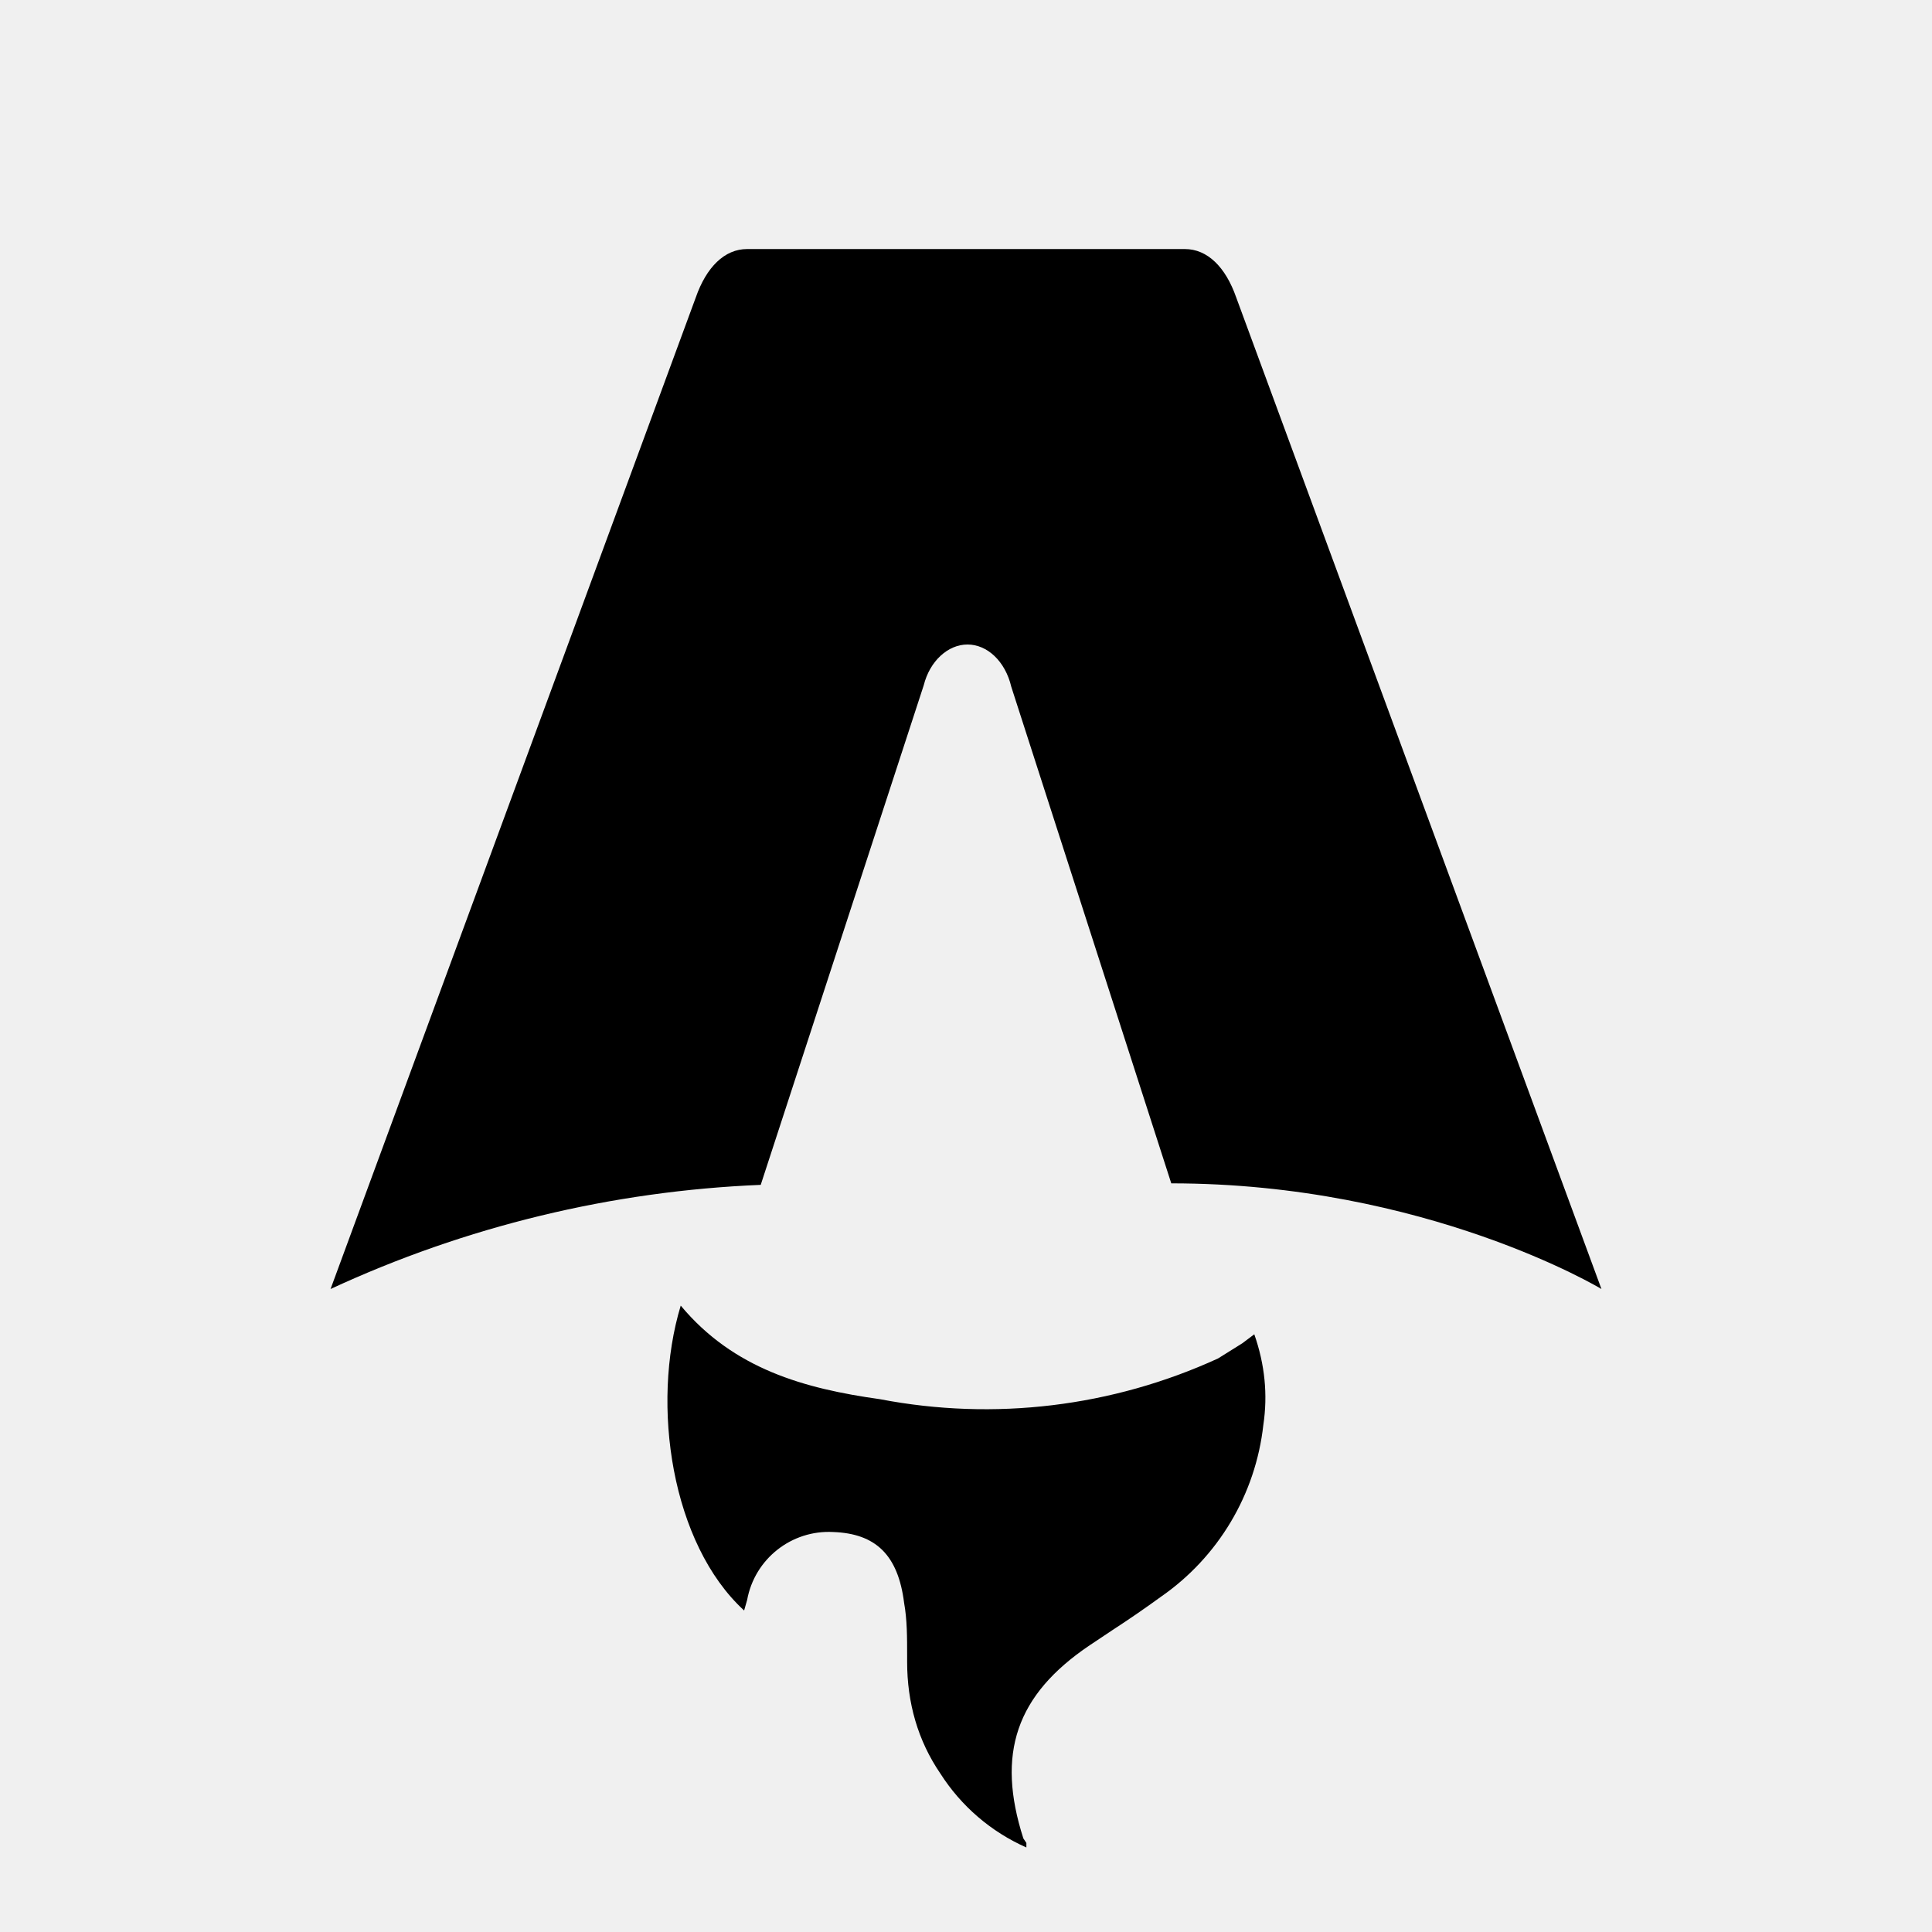
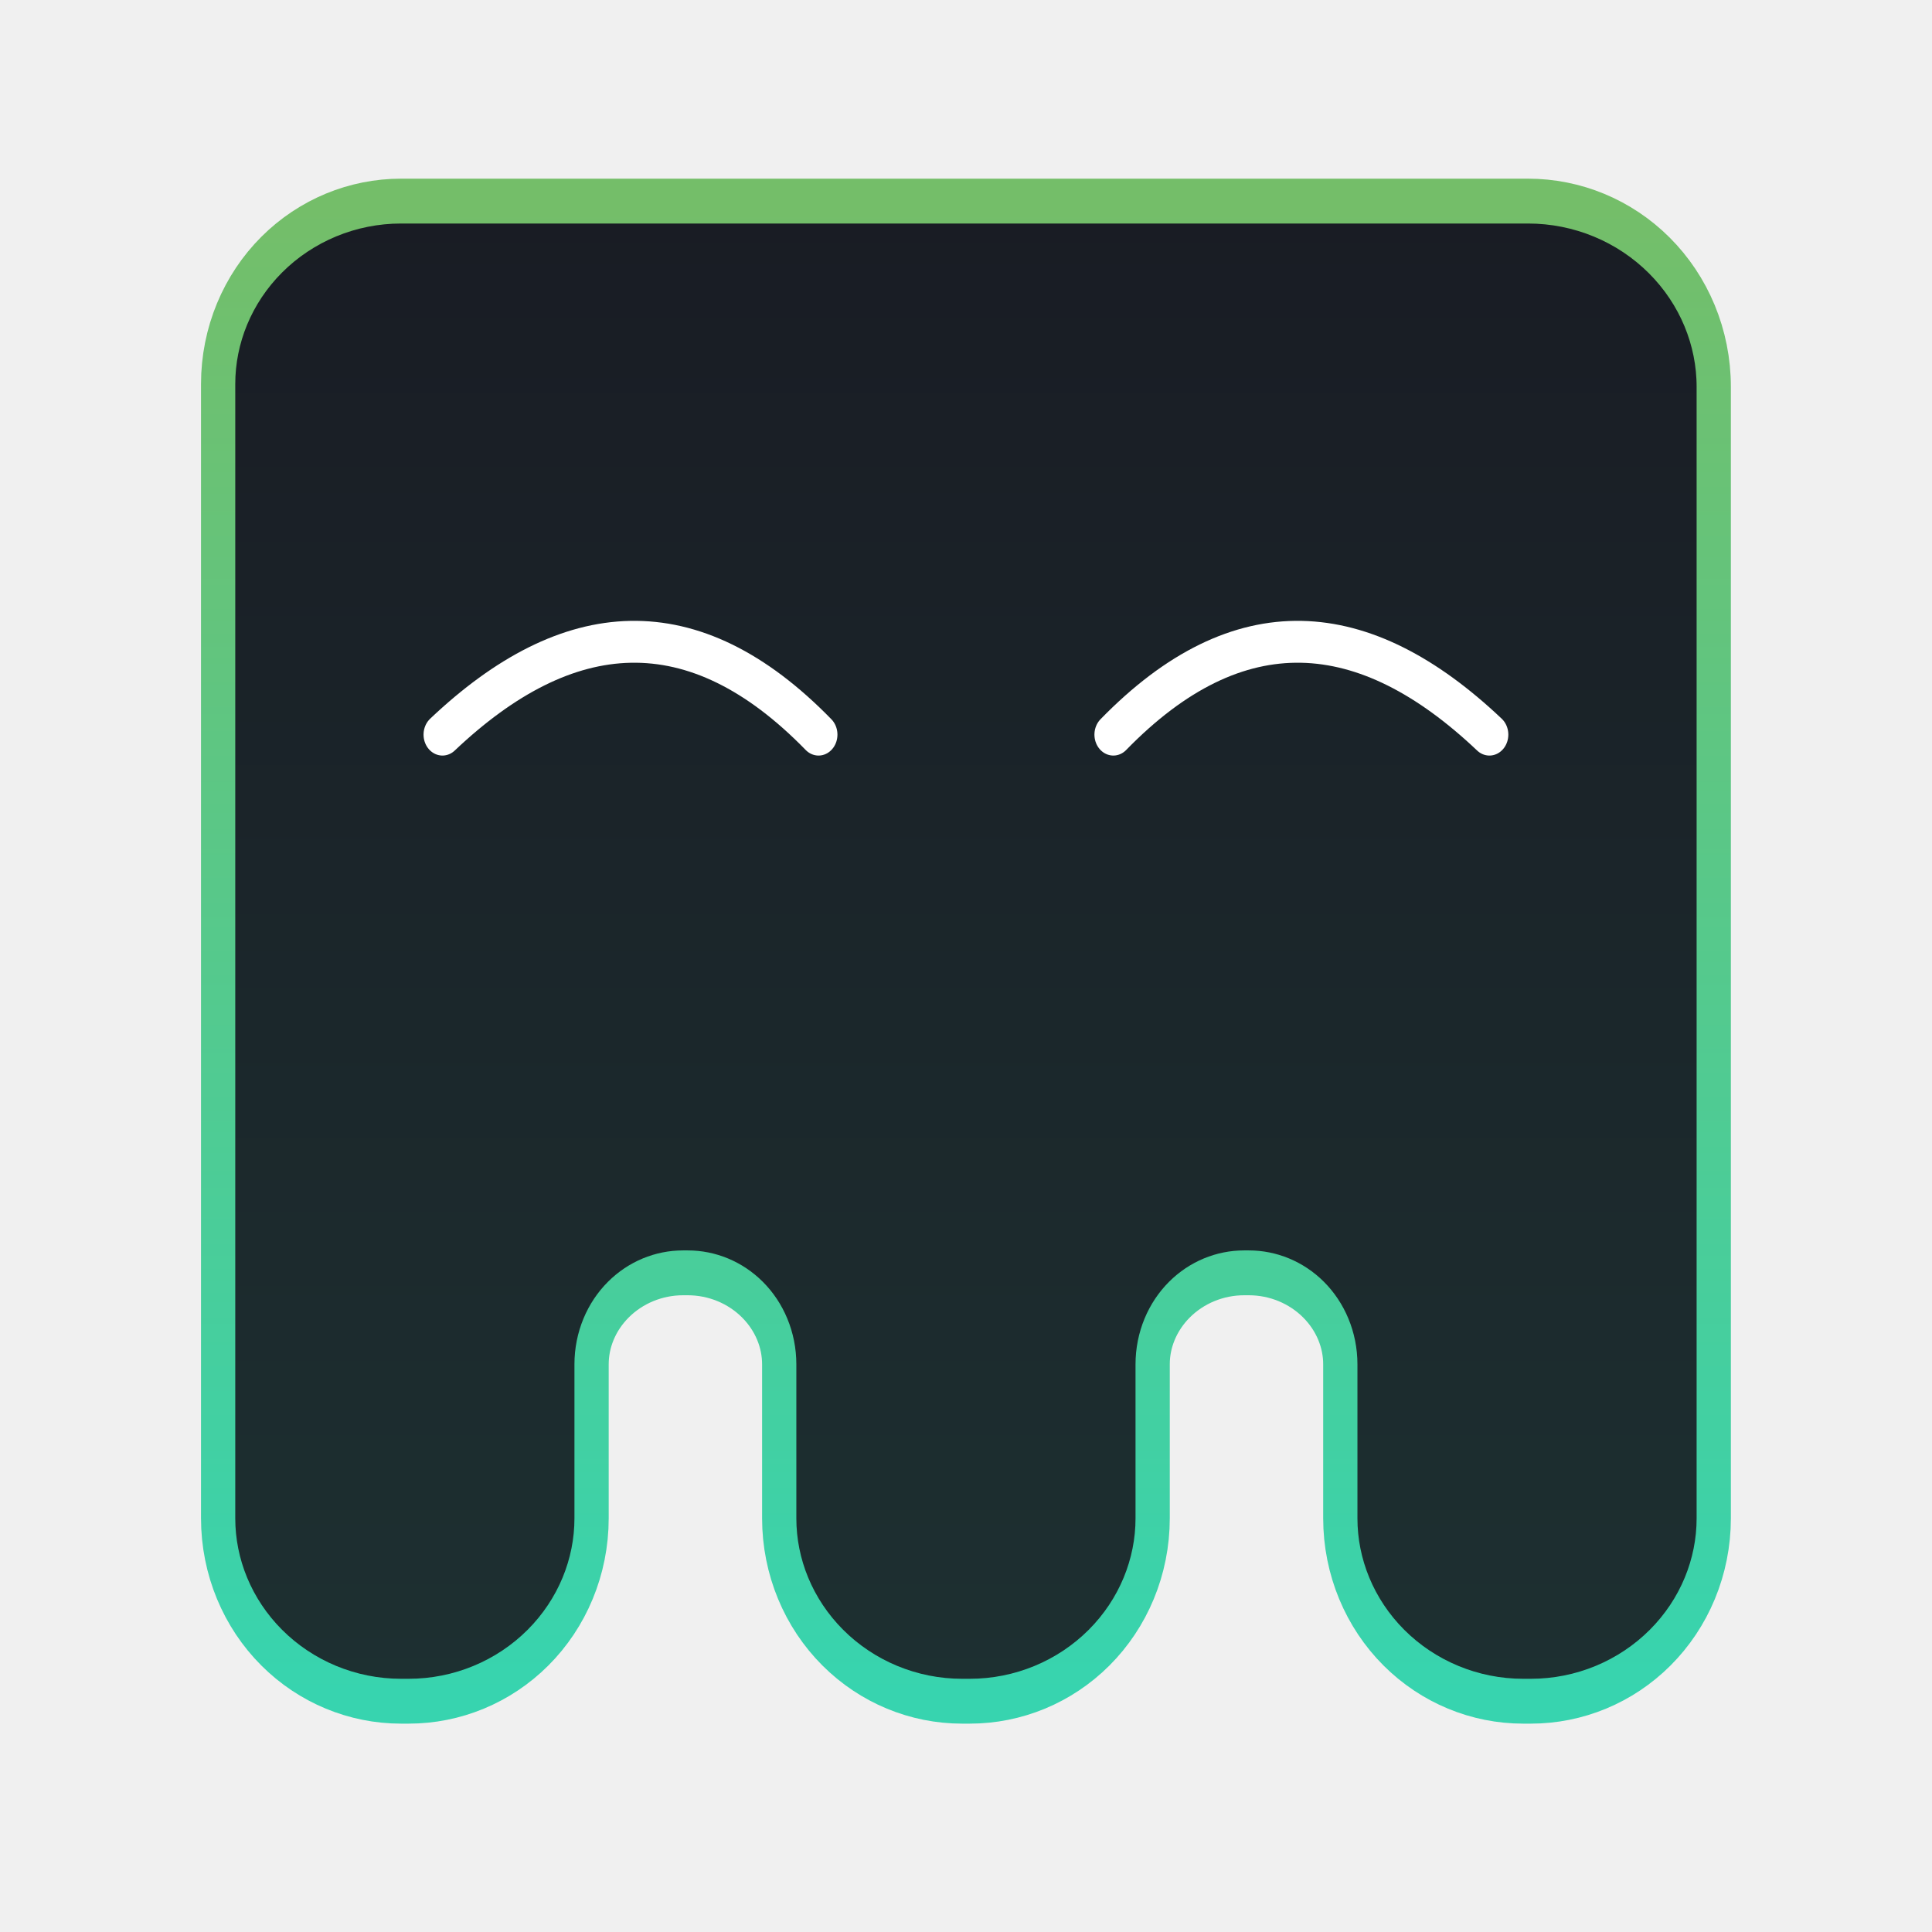
- <svg xmlns="http://www.w3.org/2000/svg" fill="none" viewBox="0 0 128 128">
-   <path d="M50.4 78.5a75.1 75.1 0 0 0-28.5 6.9l24.2-65.7c.7-2 1.9-3.2 3.4-3.2h29c1.5 0 2.7 1.2 3.4 3.2l24.2 65.7s-11.6-7-28.5-7L67 45.5c-.4-1.7-1.6-2.8-2.9-2.8-1.3 0-2.5 1.1-2.9 2.7L50.4 78.5Zm-1.1 28.2Zm-4.2-20.2c-2 6.6-.6 15.8 4.2 20.2a17.5 17.5 0 0 1 .2-.7 5.5 5.5 0 0 1 5.7-4.5c2.8.1 4.3 1.5 4.7 4.7.2 1.1.2 2.3.2 3.5v.4c0 2.7.7 5.2 2.2 7.4a13 13 0 0 0 5.7 4.9v-.3l-.2-.3c-1.8-5.6-.5-9.5 4.4-12.8l1.5-1a73 73 0 0 0 3.2-2.2 16 16 0 0 0 6.8-11.4c.3-2 .1-4-.6-6l-.8.6-1.6 1a37 37 0 0 1-22.4 2.7c-5-.7-9.7-2-13.2-6.2Z" />
-   <style>
-         path { fill: #000; }
-         @media (prefers-color-scheme: dark) {
-             path { fill: #FFF; }
-         }
-     </style>
+ <svg xmlns="http://www.w3.org/2000/svg" width="300px" height="300px" viewBox="0 0 1162 1162" version="1.1" xml:space="preserve" style="fill-rule:evenodd;clip-rule:evenodd;stroke-linecap:round;stroke-linejoin:round;stroke-miterlimit:1.5;">
+   <g transform="matrix(1,0,0,1,-3260.29,-98.1645)">
+     <g transform="matrix(1,0,0,1.30951,1.46971,-196.417)">
+       <path d="M3500.02,1006.31C3470.84,1006.31 3442.87,997.46 3422.24,981.707C3401.61,965.953 3390.02,944.588 3390.02,922.309L3390.02,401.317C3390.02,379.038 3401.61,357.672 3422.24,341.919C3442.87,326.166 3470.84,317.316 3500.02,317.316L4177.87,317.316C4207.49,317.316 4235.9,326.301 4256.84,342.294C4277.78,358.286 4289.55,379.978 4289.55,402.595L4289.55,922.309C4289.55,944.588 4277.96,965.953 4257.33,981.707C4236.7,997.46 4208.72,1006.31 4179.55,1006.31L4174.94,1006.31C4145.77,1006.31 4117.79,997.46 4097.16,981.707C4076.53,965.953 4064.95,944.588 4064.95,922.309C4064.95,897.866 4064.95,872.213 4064.95,851.563C4064.95,840.423 4059.15,829.74 4048.84,821.864C4038.52,813.987 4024.53,809.562 4009.95,809.562L4007.08,809.562C3992.5,809.562 3978.51,813.987 3968.19,821.864C3957.88,829.74 3952.08,840.423 3952.08,851.563C3952.08,872.213 3952.08,897.866 3952.08,922.309C3952.08,944.588 3940.49,965.953 3919.87,981.707C3899.24,997.46 3871.26,1006.31 3842.08,1006.31C3840.55,1006.31 3839.01,1006.31 3837.48,1006.31C3808.31,1006.31 3780.33,997.46 3759.7,981.707C3739.07,965.953 3727.48,944.588 3727.48,922.309C3727.48,897.866 3727.48,872.213 3727.48,851.563C3727.48,840.423 3721.69,829.74 3711.37,821.864C3701.06,813.987 3687.07,809.562 3672.48,809.562L3669.62,809.562C3655.03,809.562 3641.04,813.987 3630.73,821.864C3620.41,829.74 3614.62,840.423 3614.62,851.563L3614.62,922.309C3614.62,944.588 3603.03,965.953 3582.4,981.707C3561.77,997.46 3533.79,1006.31 3504.62,1006.31C3503.09,1006.31 3501.55,1006.31 3500.02,1006.31Z" style="fill:url(#_Linear1);stroke:url(#_Linear2);stroke-width:20.6px;" />
+     </g>
+     <g transform="matrix(0.902793,0,0,1,357.293,0)">
+       <path d="M3510.34,540C3593.86,468.567 3677.37,462.597 3760.89,540" style="fill:none;stroke:white;stroke-width:25.19px;" />
+     </g>
+     <g transform="matrix(-0.902793,0,0,1,7325.21,0)">
+       <path d="M3510.34,540C3593.86,468.567 3677.37,462.597 3760.89,540" style="fill:none;stroke:white;stroke-width:25.19px;" />
+     </g>
+   </g>
+   <defs>
+     <linearGradient id="_Linear1" x1="0" y1="0" x2="1" y2="0" gradientUnits="userSpaceOnUse" gradientTransform="matrix(5.52467e-14,688.994,-902.247,4.21887e-14,3839.78,317.316)">
+       <stop offset="0" style="stop-color:rgb(25,28,36);stop-opacity:1" />
+       <stop offset="1" style="stop-color:rgb(29,48,49);stop-opacity:1" />
+     </linearGradient>
+     <linearGradient id="_Linear2" x1="0" y1="0" x2="1" y2="0" gradientUnits="userSpaceOnUse" gradientTransform="matrix(5.52467e-14,688.994,-902.247,4.21887e-14,3839.78,317.316)">
+       <stop offset="0" style="stop-color:rgb(116,190,105);stop-opacity:1" />
+       <stop offset="1" style="stop-color:rgb(55,212,175);stop-opacity:1" />
+     </linearGradient>
+   </defs>
</svg>
